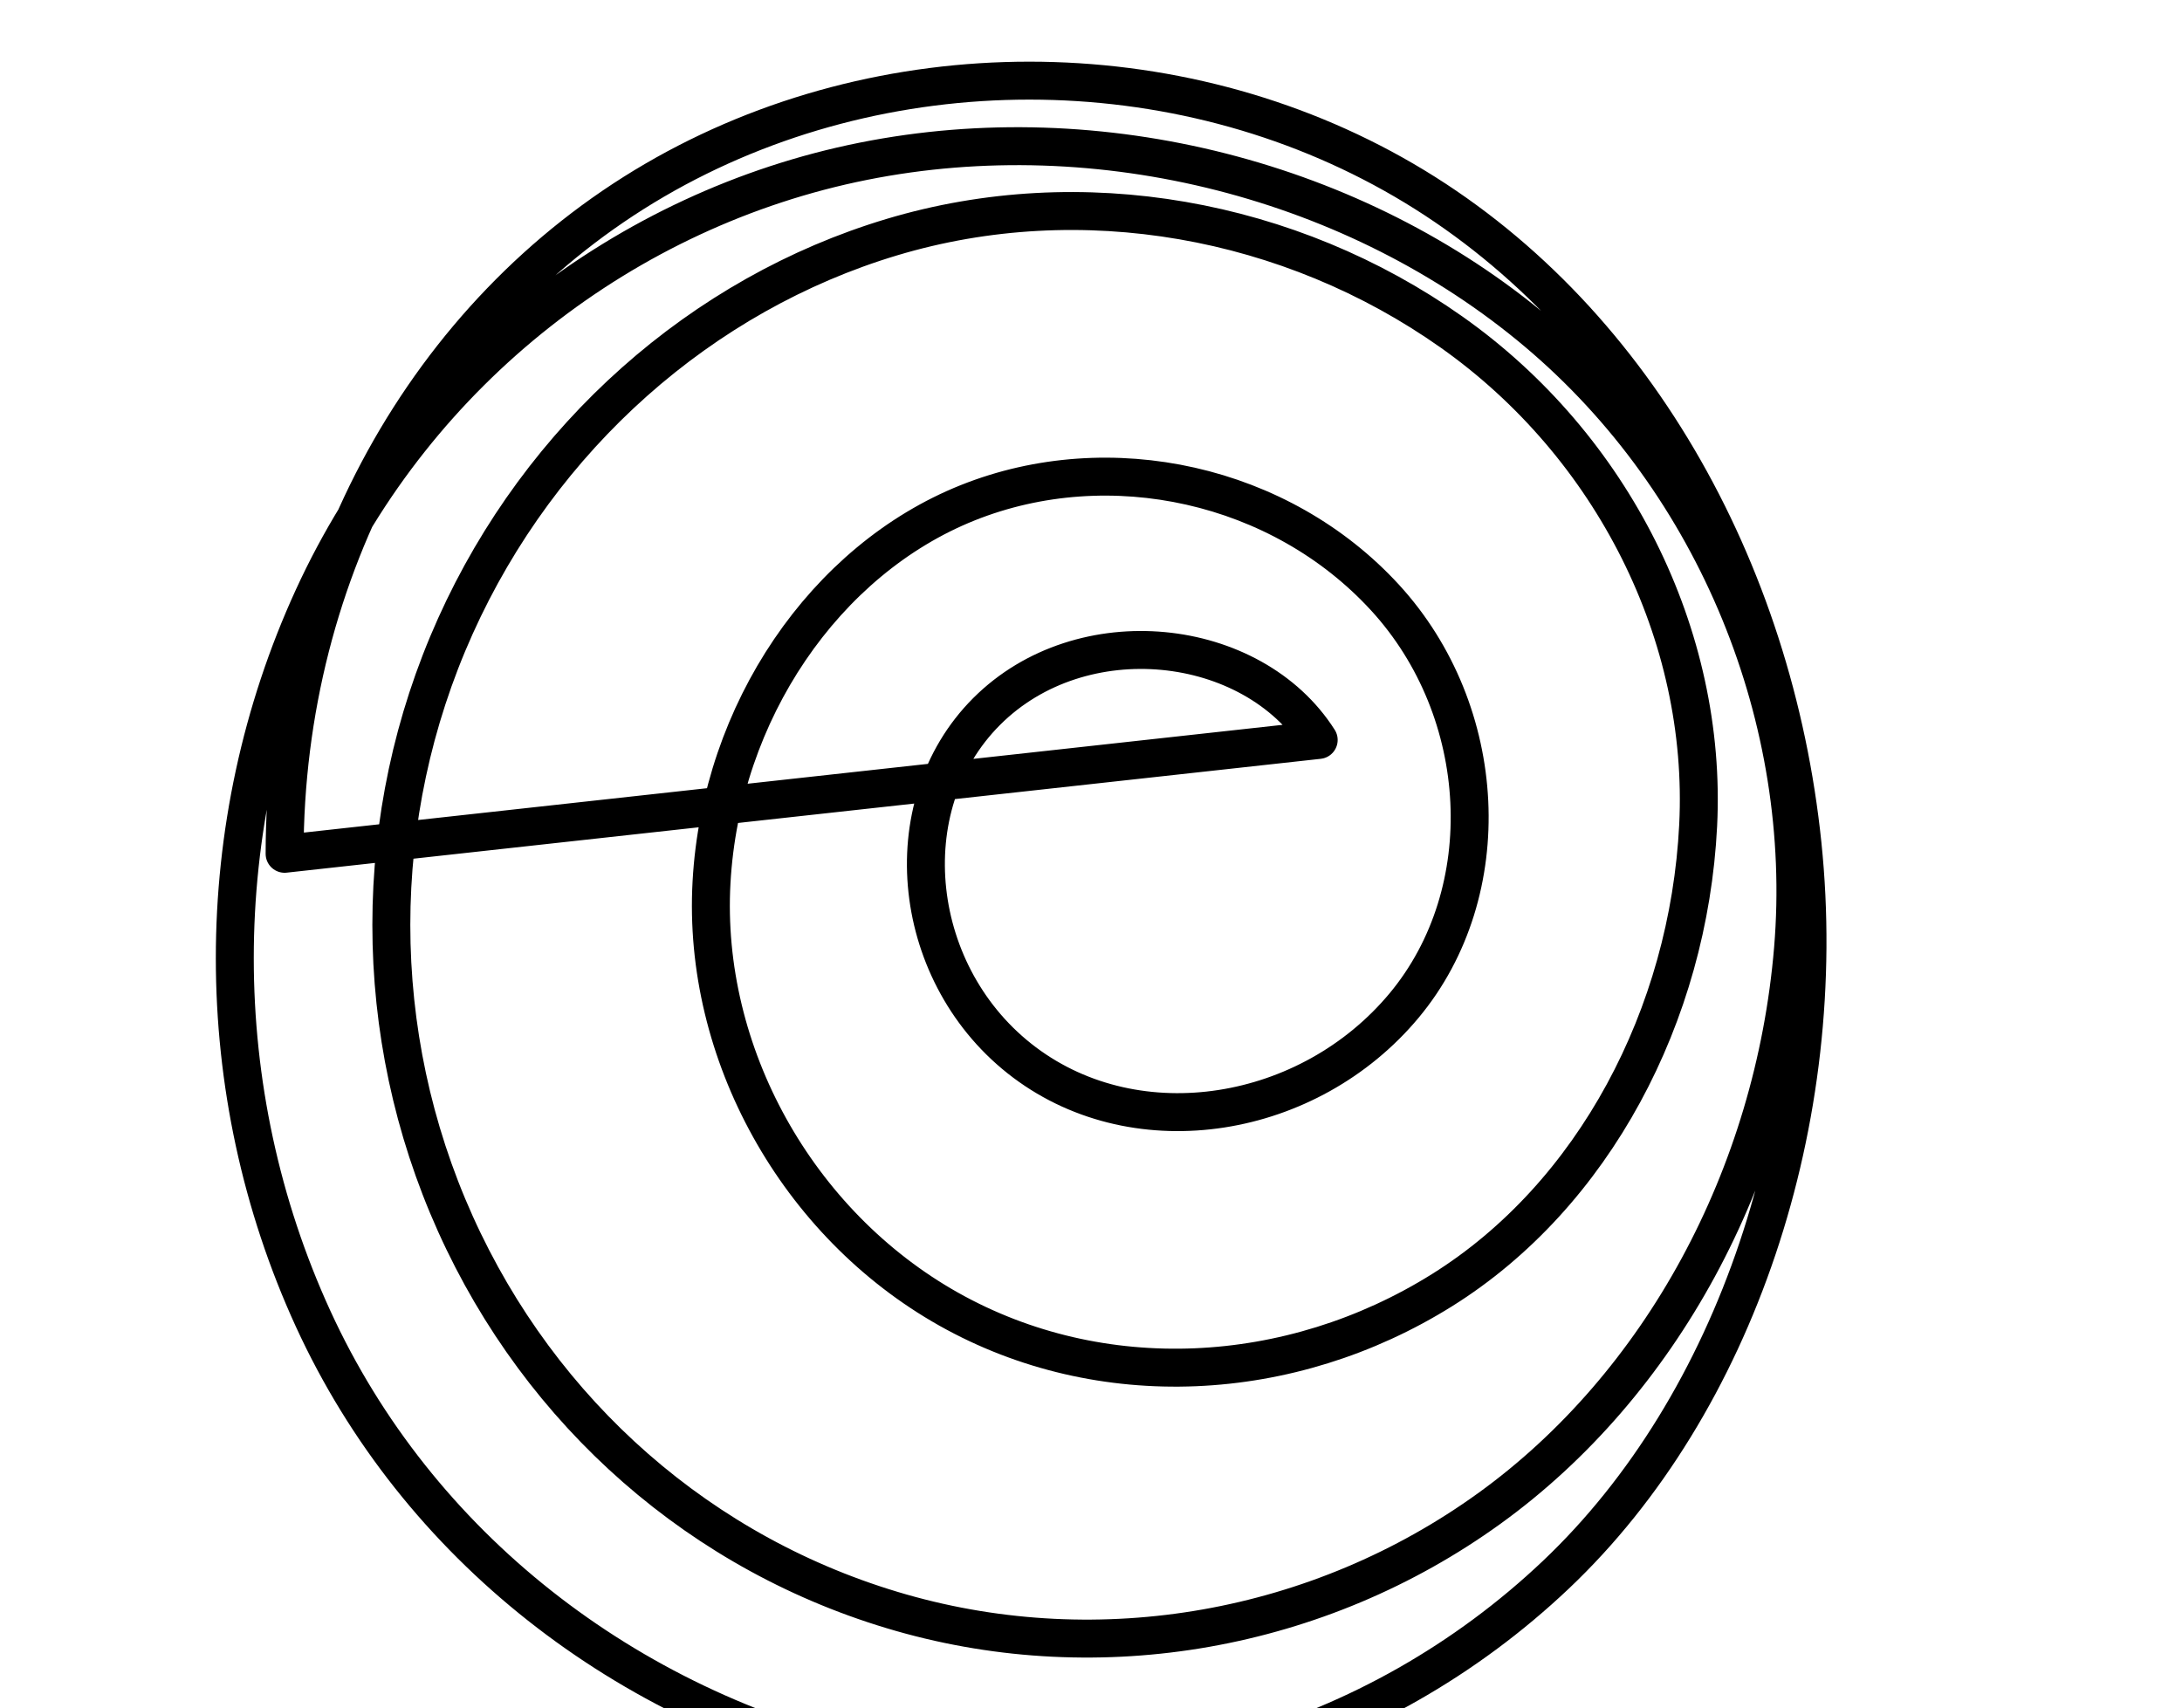
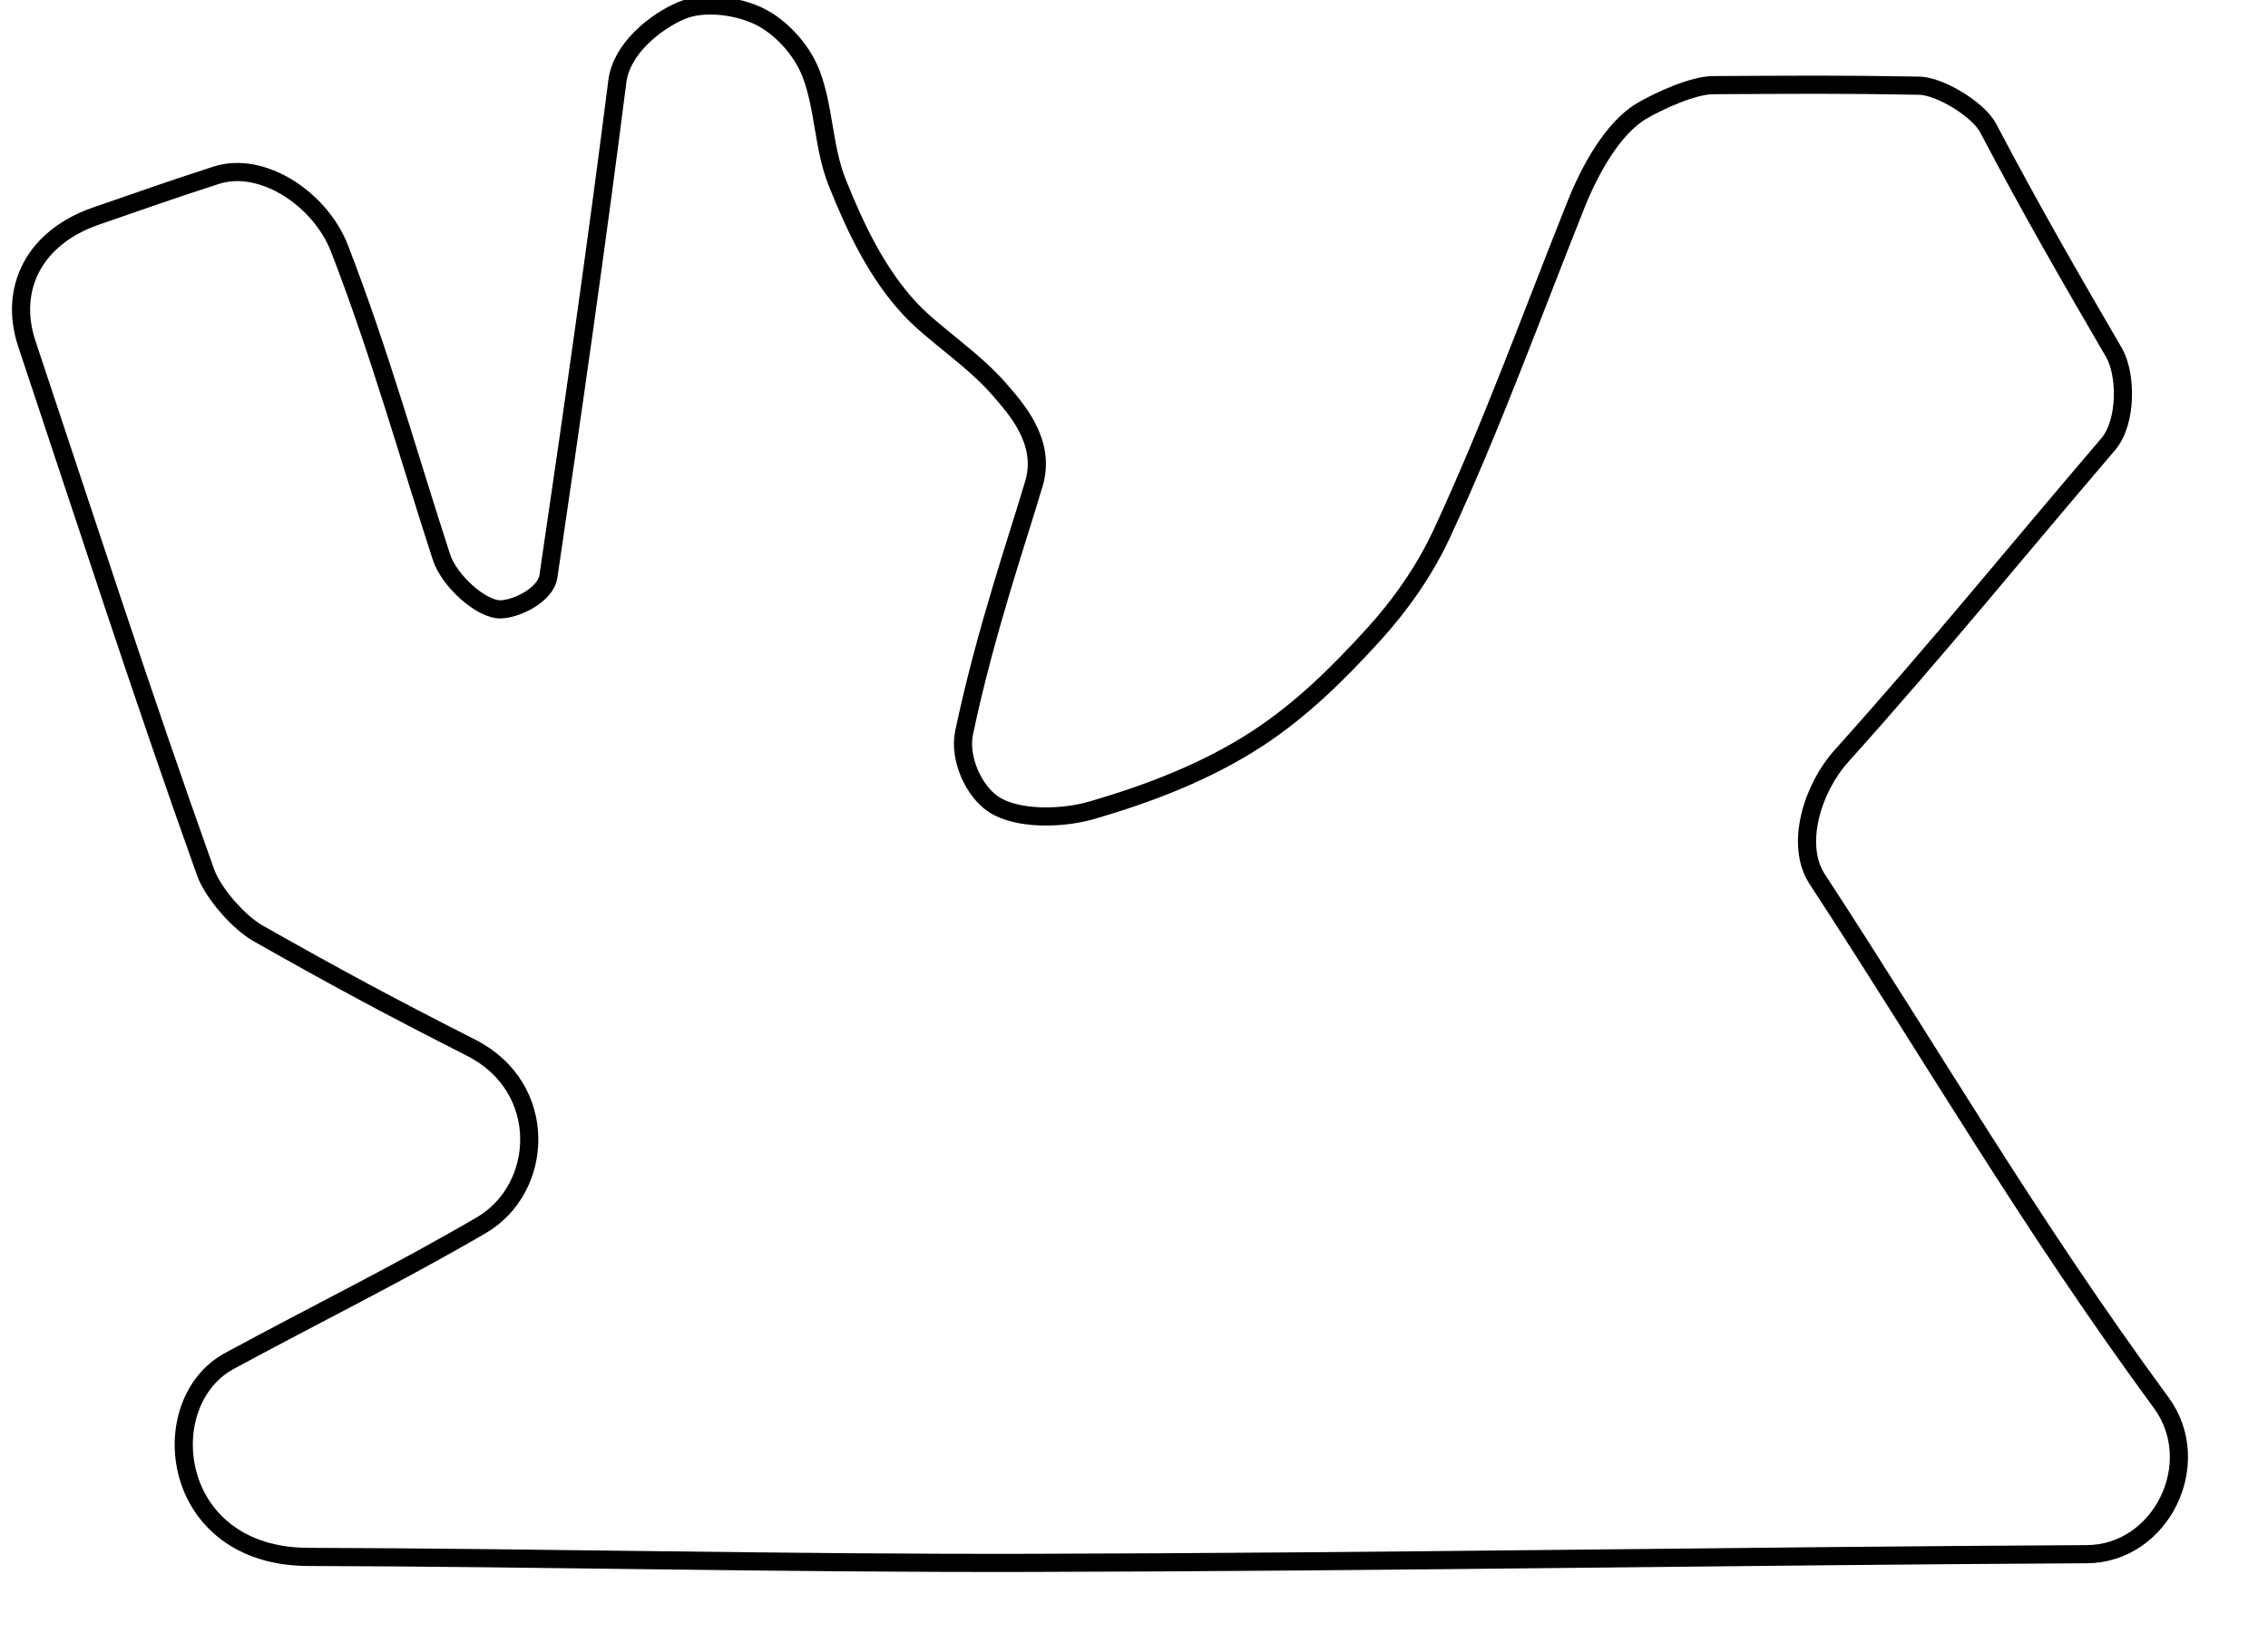
- <svg xmlns="http://www.w3.org/2000/svg" height="360.00" viewBox="0 0 460.00 360.00" width="460.00" version="1.1">
-   <path stroke-linejoin="round" d="M 60,180 C 60,120 90,66 138,38 C 186,10 248,10 296,38 C 344,66 374,120 380,178 C 386,236 366,296 328,332 C 290,368 236,384 184,372 C 132,360 88,326 66,278 C 44,230 44,174 66,126 C 88,78 132,44 182,34 C 232,24 286,38 324,70 C 362,102 382,152 378,200 C 374,248 350,292 314,318 C 278,344 232,352 190,340 C 148,328 114,298 96,258 C 78,218 78,172 96,132 C 114,92 148,62 188,50 C 228,38 272,46 306,70 C 340,94 360,134 358,174 C 356,214 336,252 304,272 C 272,292 232,294 200,276 C 168,258 148,222 150,186 C 152,150 174,118 204,106 C 234,94 270,102 292,126 C 314,150 316,188 296,212 C 276,236 240,242 216,224 C 192,206 188,170 208,150 C 228,130 264,134 278,156 L 60,180 Z" stroke="#000" stroke-width="8" fill="none" />
+ <svg xmlns="http://www.w3.org/2000/svg" viewBox="400 130 1250 900" version="1.1">
+   <path stroke-linejoin="round" d="m 967.858,991.348 c -136.783,0.324 -268.291,-2.917 -398.09,-3.29 -76.617,-0.22 -85.72,-85.006 -43.368,-107.972 47.579,-25.8 92.331,-47.706 138.778,-74.773 34.88,-20.326 37.63,-75.931 -5.384,-97.803 -45.513,-23.142 -73.638,-38.242 -117.543,-63.108 -10.711,-6.066 -24.847,-22.139 -29.012,-33.797 -35.468,-99.295 -64.815,-190.416 -98.401,-291.015 -10.237,-30.664 4.199,-58.92 38.284,-70.585 26.233,-8.978 37.891,-13.339 66.099,-22.432 25.28,-8.149 57.314,13.073 67.894,40.377 22.121,57.092 37.864,113.8 56.229,170.183 4.191,12.866 21.869,28.942 32.601,28.713 8.497,-0.182 24.785,-7.819 26.32,-18.245 13.397,-90.998 26.456,-181.947 37.985,-272.771 2.349,-18.506 21.593,-33.109 34.994,-38.882 12.521,-5.394 31.108,-2.79 43.069,2.991 11.966,5.783 23.607,18.364 28.713,31.704 7.257,18.962 6.719,40.725 14.356,59.818 9.909,24.774 21.926,50.301 40.377,69.987 12.68,13.529 34.908,27.75 49.003,44.119 8.599,9.986 25.887,28.494 19.189,51.59 -7.916,27.296 -26.649,80.89 -38.583,137.582 -2.97,14.107 5.22,32.193 16.151,39.48 12.997,8.664 37.803,8.141 54.435,3.29 31.223,-9.107 63.323,-21.267 91.522,-39.779 24.042,-15.783 44.028,-35.574 63.407,-56.827 14.932,-16.376 28.228,-35.292 37.685,-55.631 27.63,-59.419 49.614,-120.445 74.174,-181.847 7.342,-18.355 19.97,-41.681 35.891,-51.145 9.659,-5.742 28.599,-14.305 39.48,-14.356 44.18,-0.211 68.907,-0.514 113.654,0.299 11.531,0.211 32.645,13.175 37.984,23.329 23.641,44.959 44.359,80.837 69.389,123.824 6.749,11.591 7.36,38.098 -3.29,50.546 -53.068,62.03 -92.204,110.689 -147.153,171.977 -15.669,17.477 -25.555,48.62 -13.16,67.595 63.906,97.829 116.671,189.299 189.624,288.623 24.491,33.345 -0.118,83.228 -40.975,83.446 -197.4,1.053 -382.536,4.312 -582.33,4.785 z" stroke="#000" stroke-width="10" fill="none" />
</svg>
